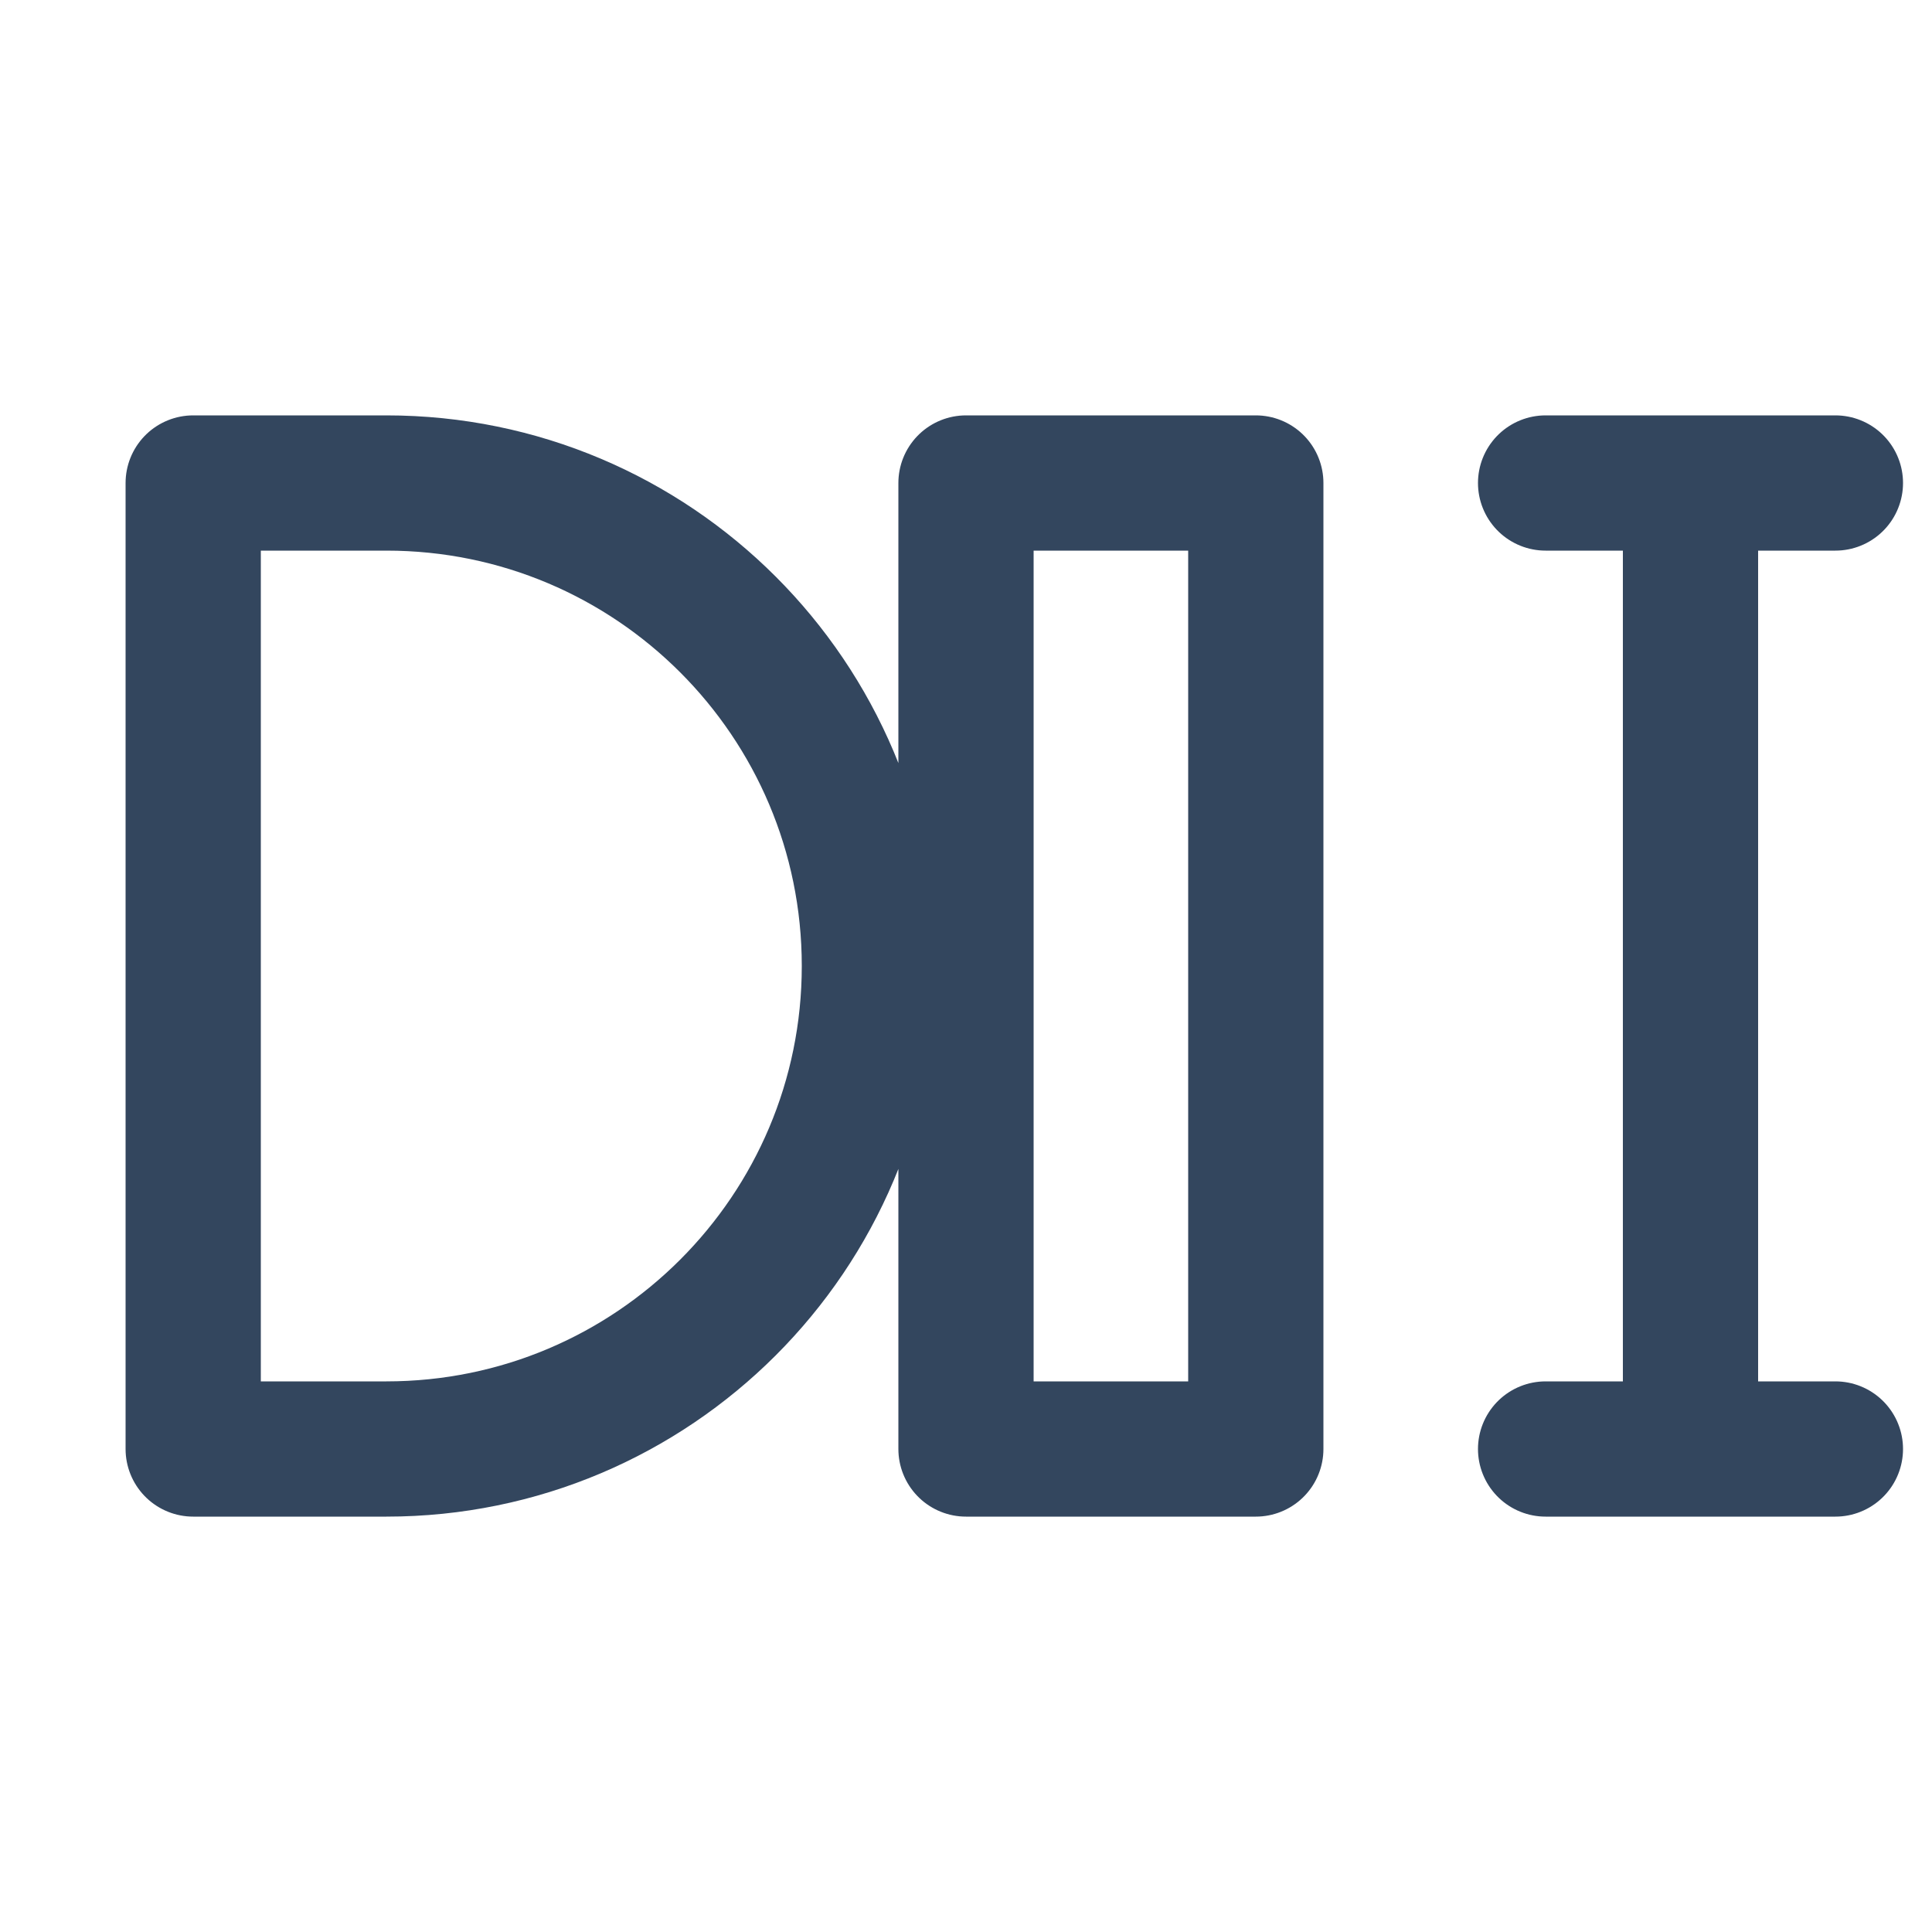
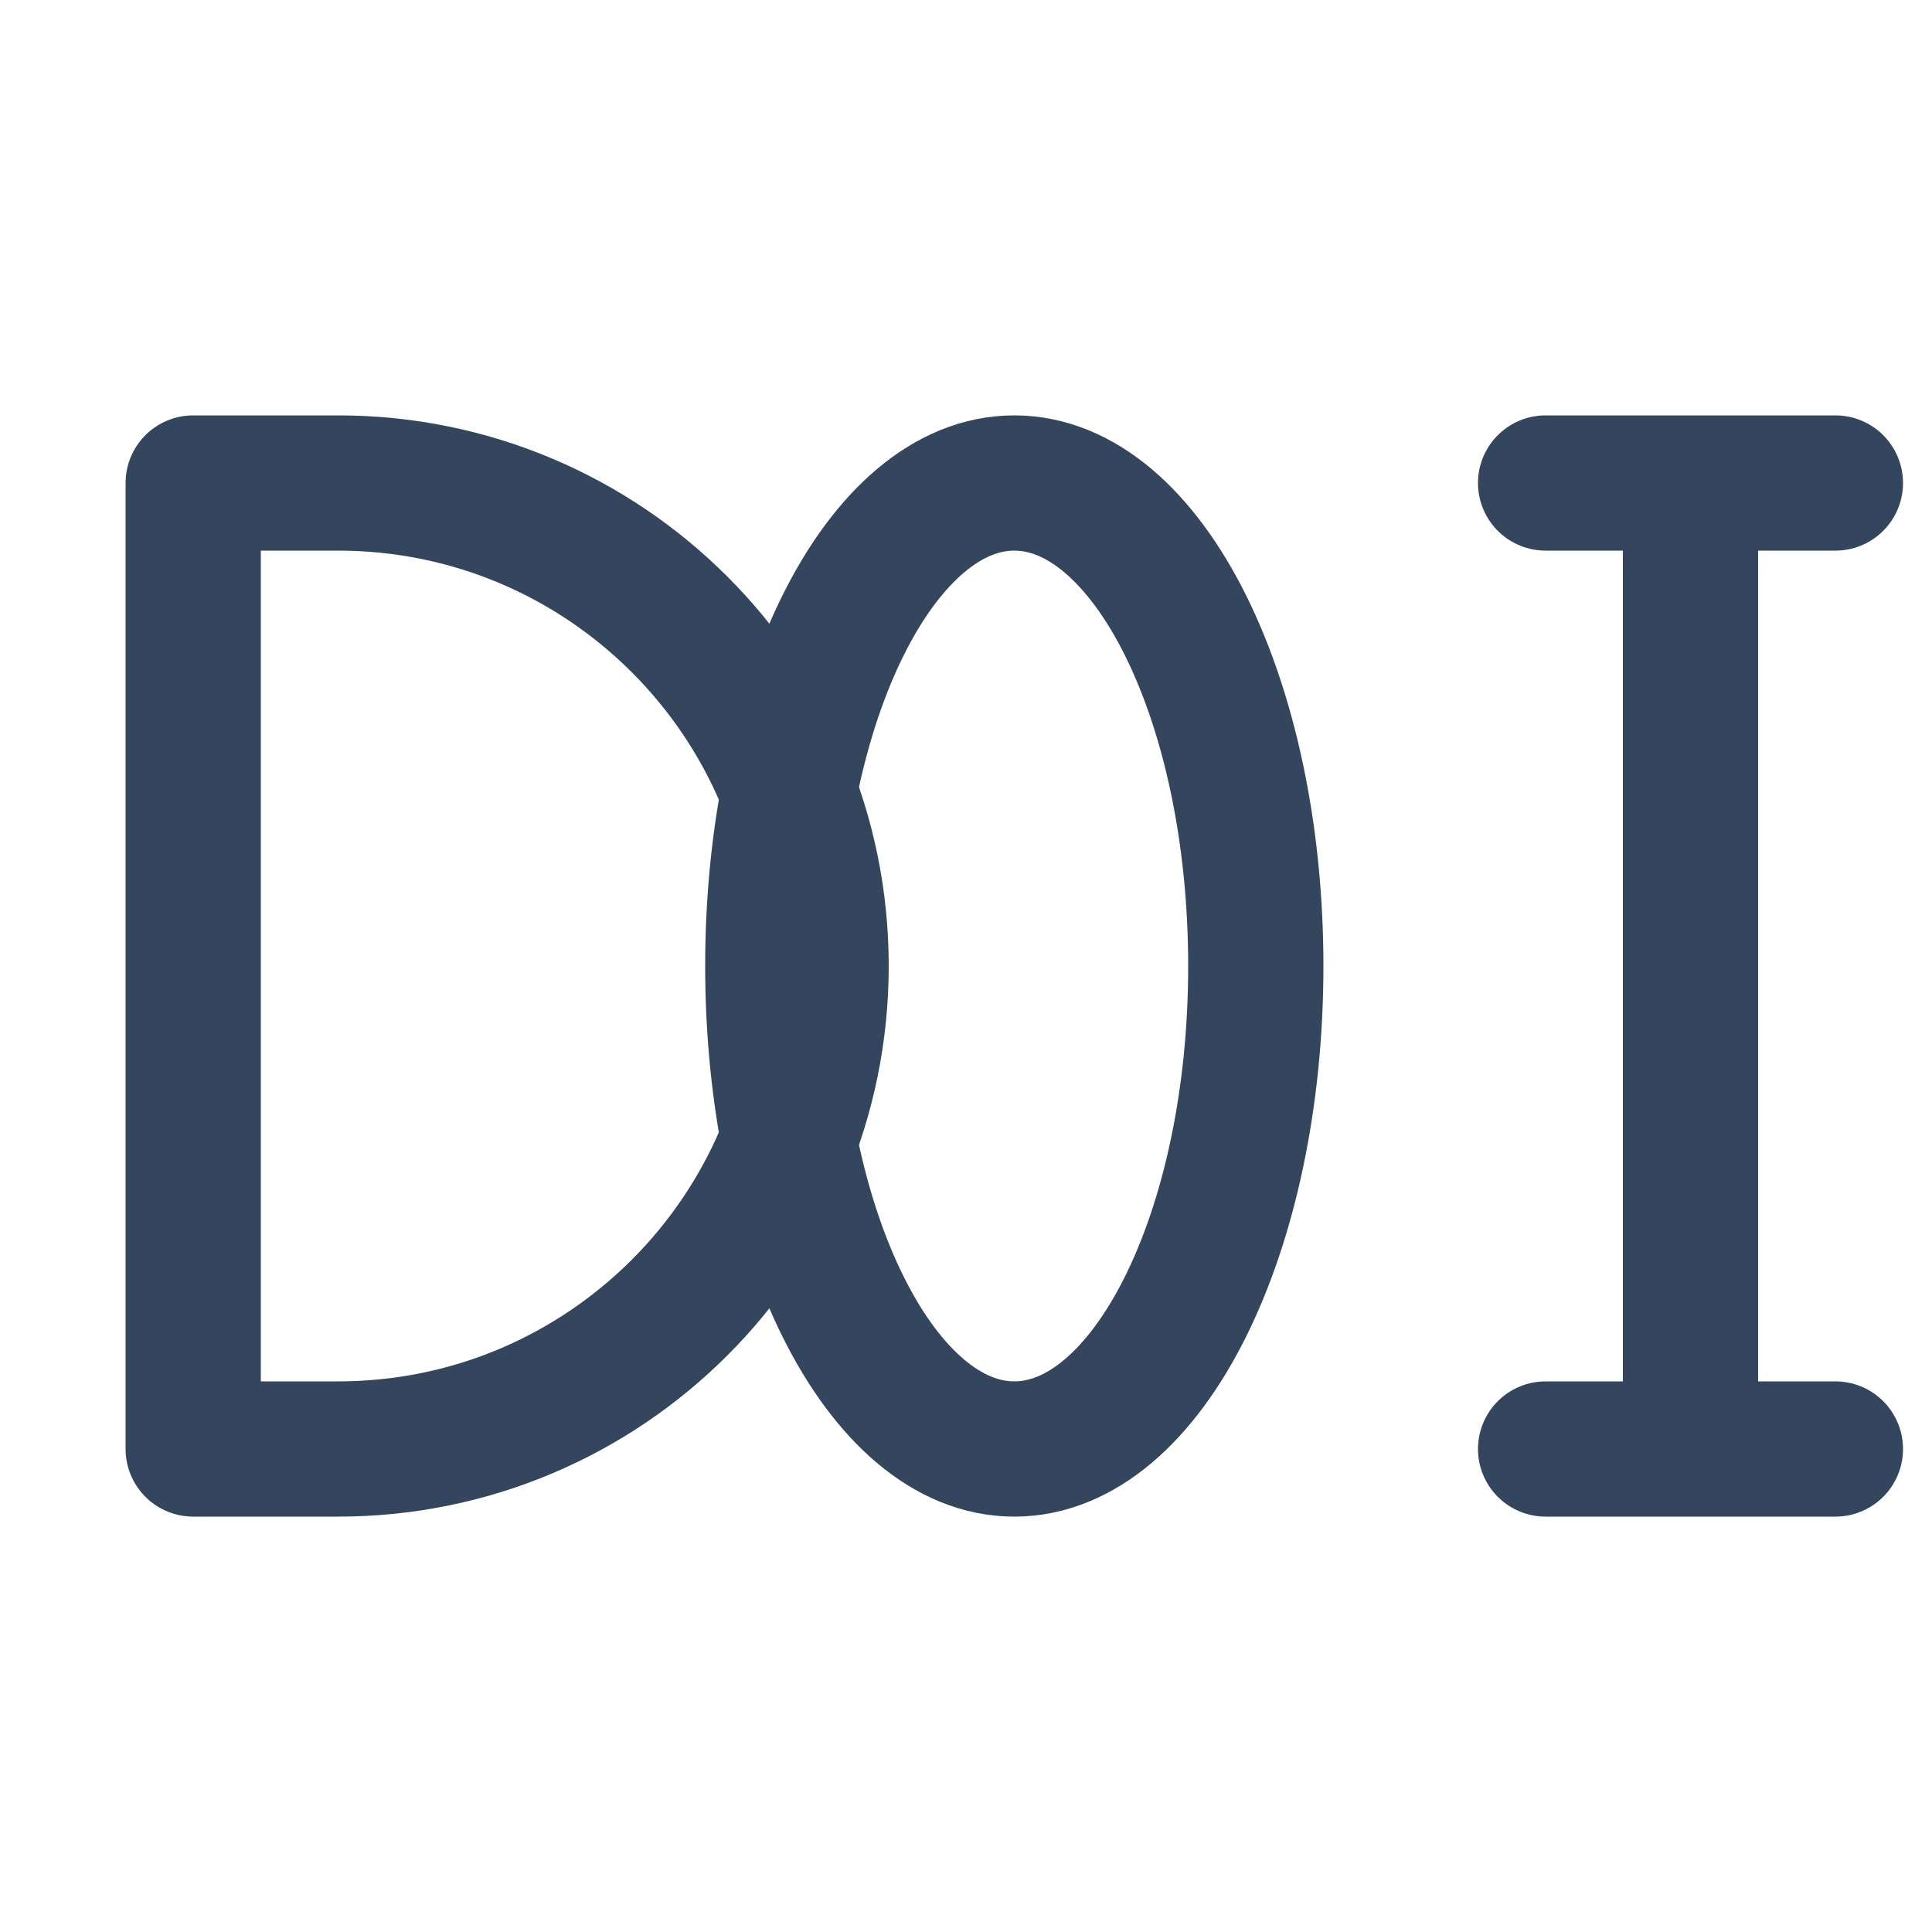
<svg xmlns="http://www.w3.org/2000/svg" viewBox="0 0 20 20" fill="none" stroke="#33465e" stroke-width="1.4" stroke-linecap="round" stroke-linejoin="round">
-   <path d="M2 5v10h2a5 5 0 0 0 0-10zM10 5h3v10h-3zM16 5h3m-1.5 0v10M16 15h3" />
+   <path d="M2 5v10h1.5a5 5 0 0 0 0-10z" />
+   <ellipse cx="10.5" cy="10" rx="2.5" ry="5" />
+   <path d="M16 5h3m-1.5 0v10M16 15h3" />
</svg>
